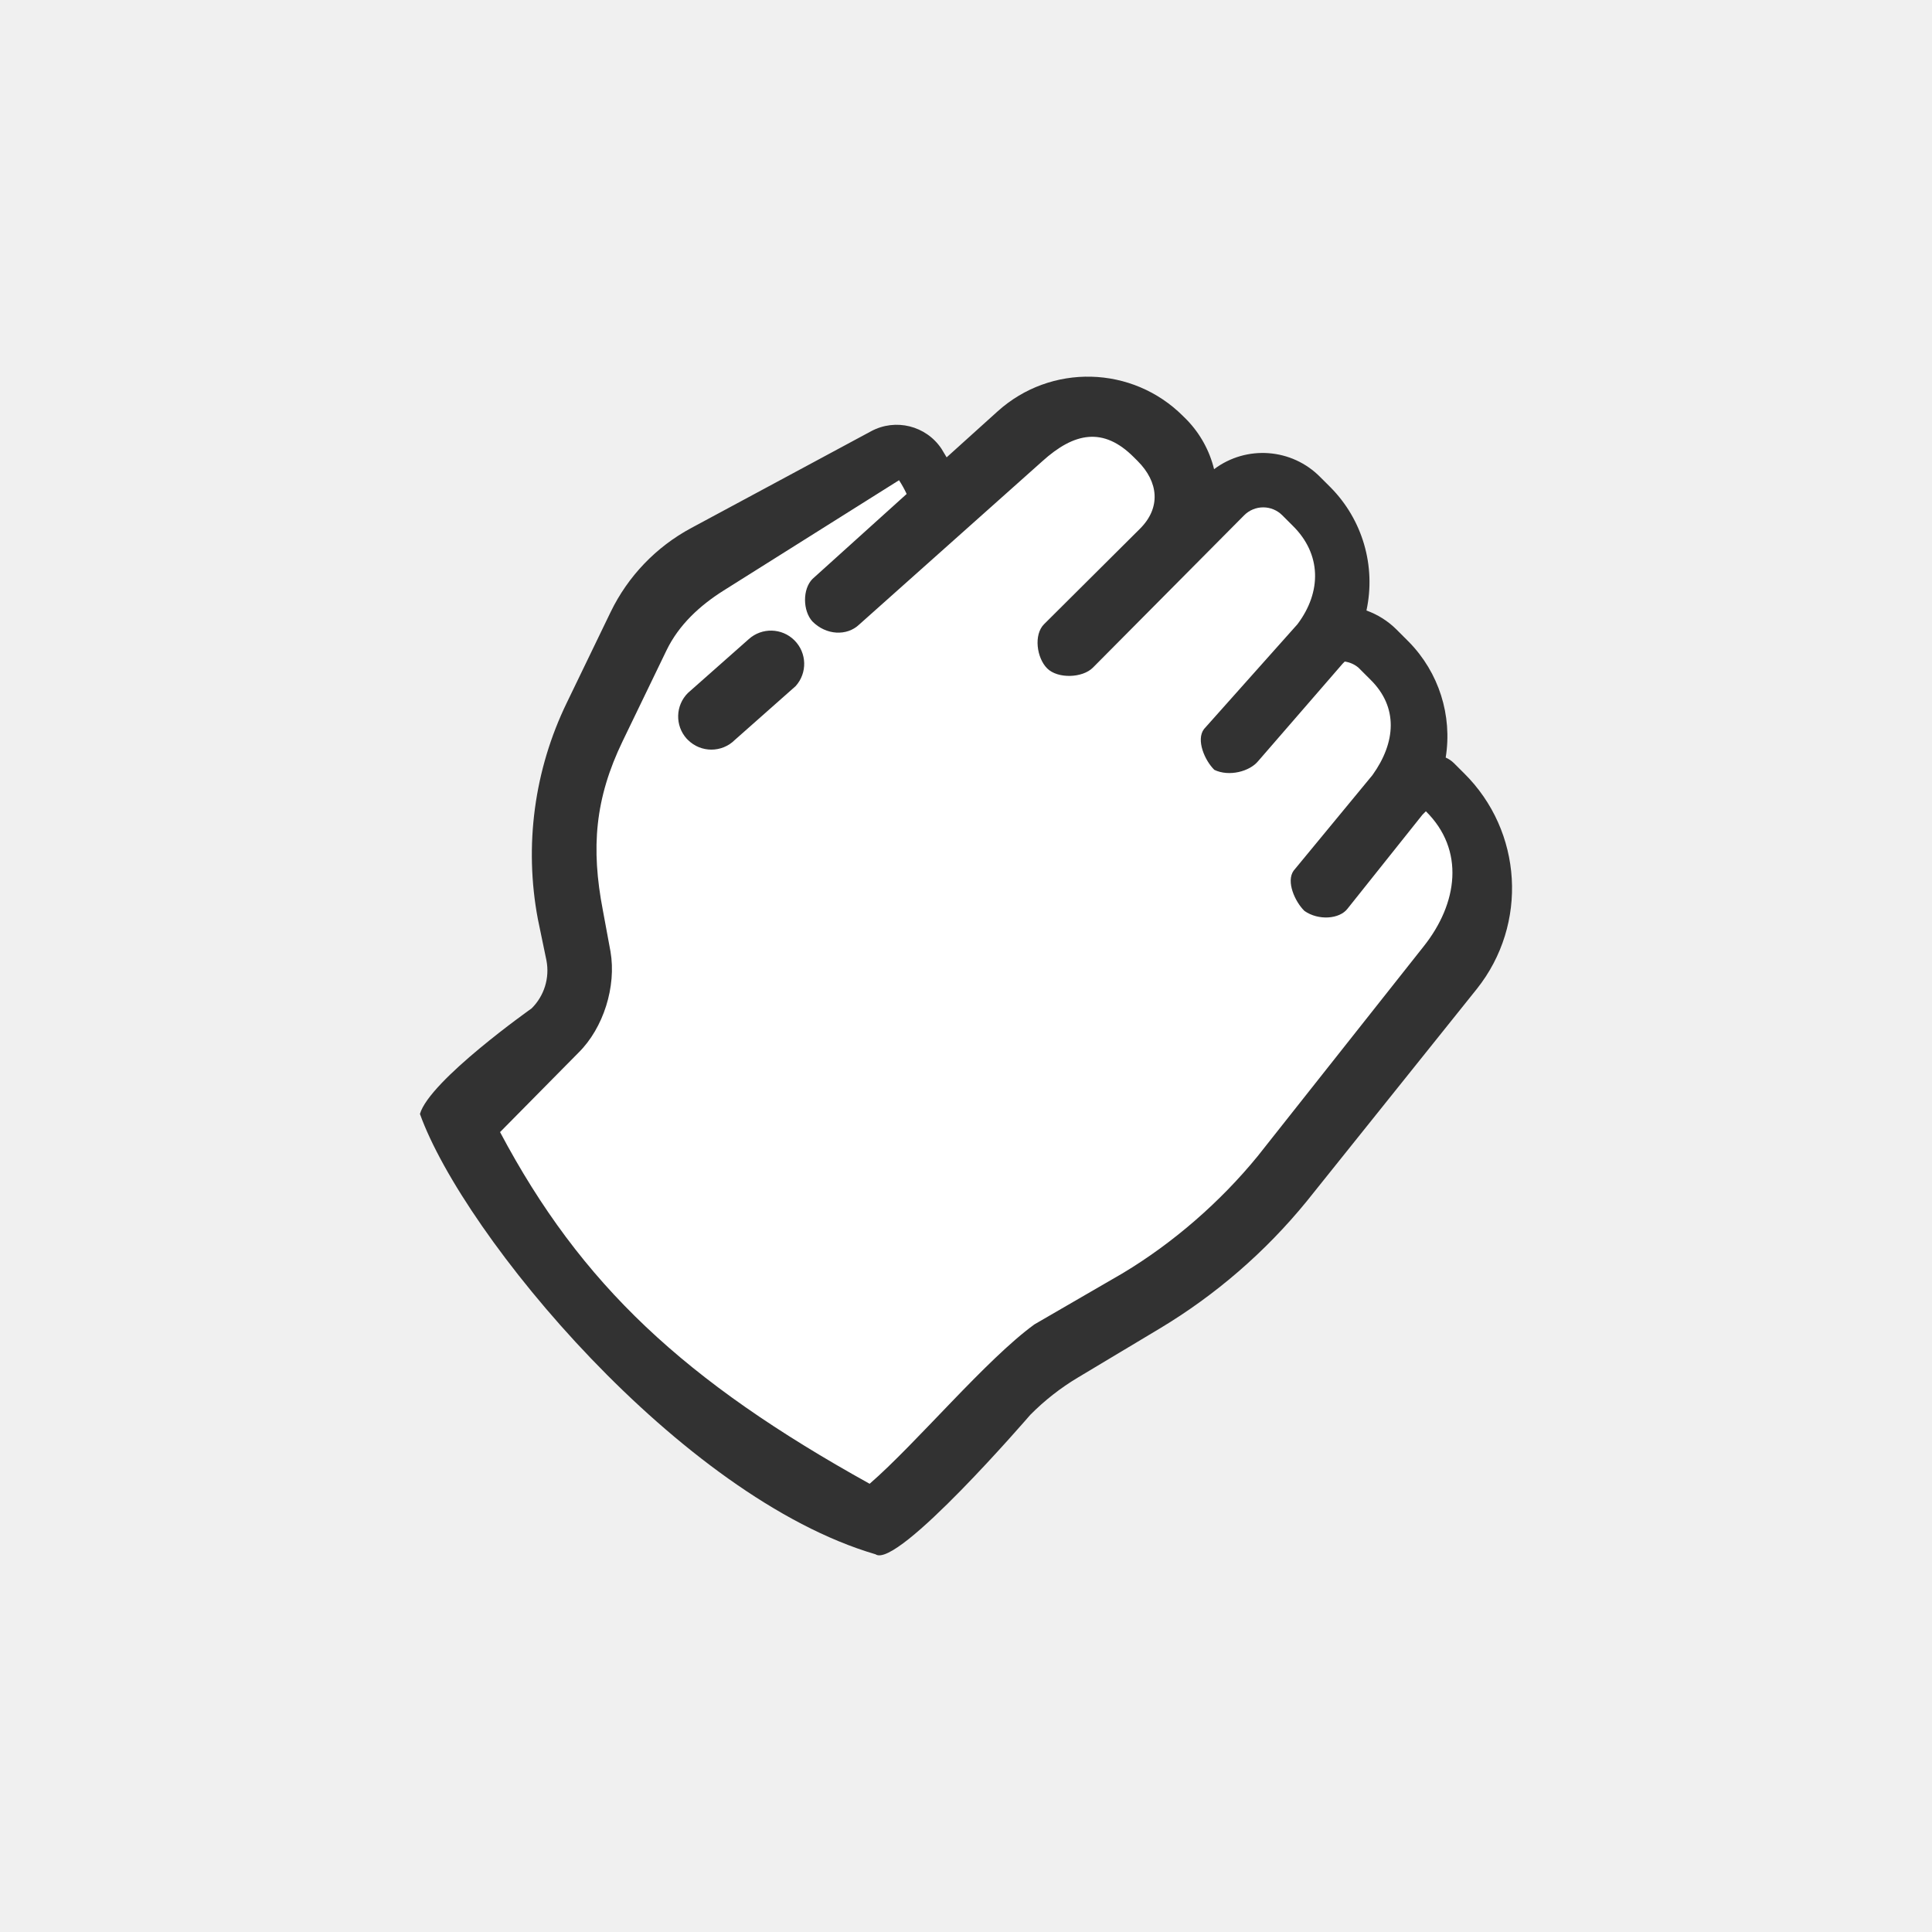
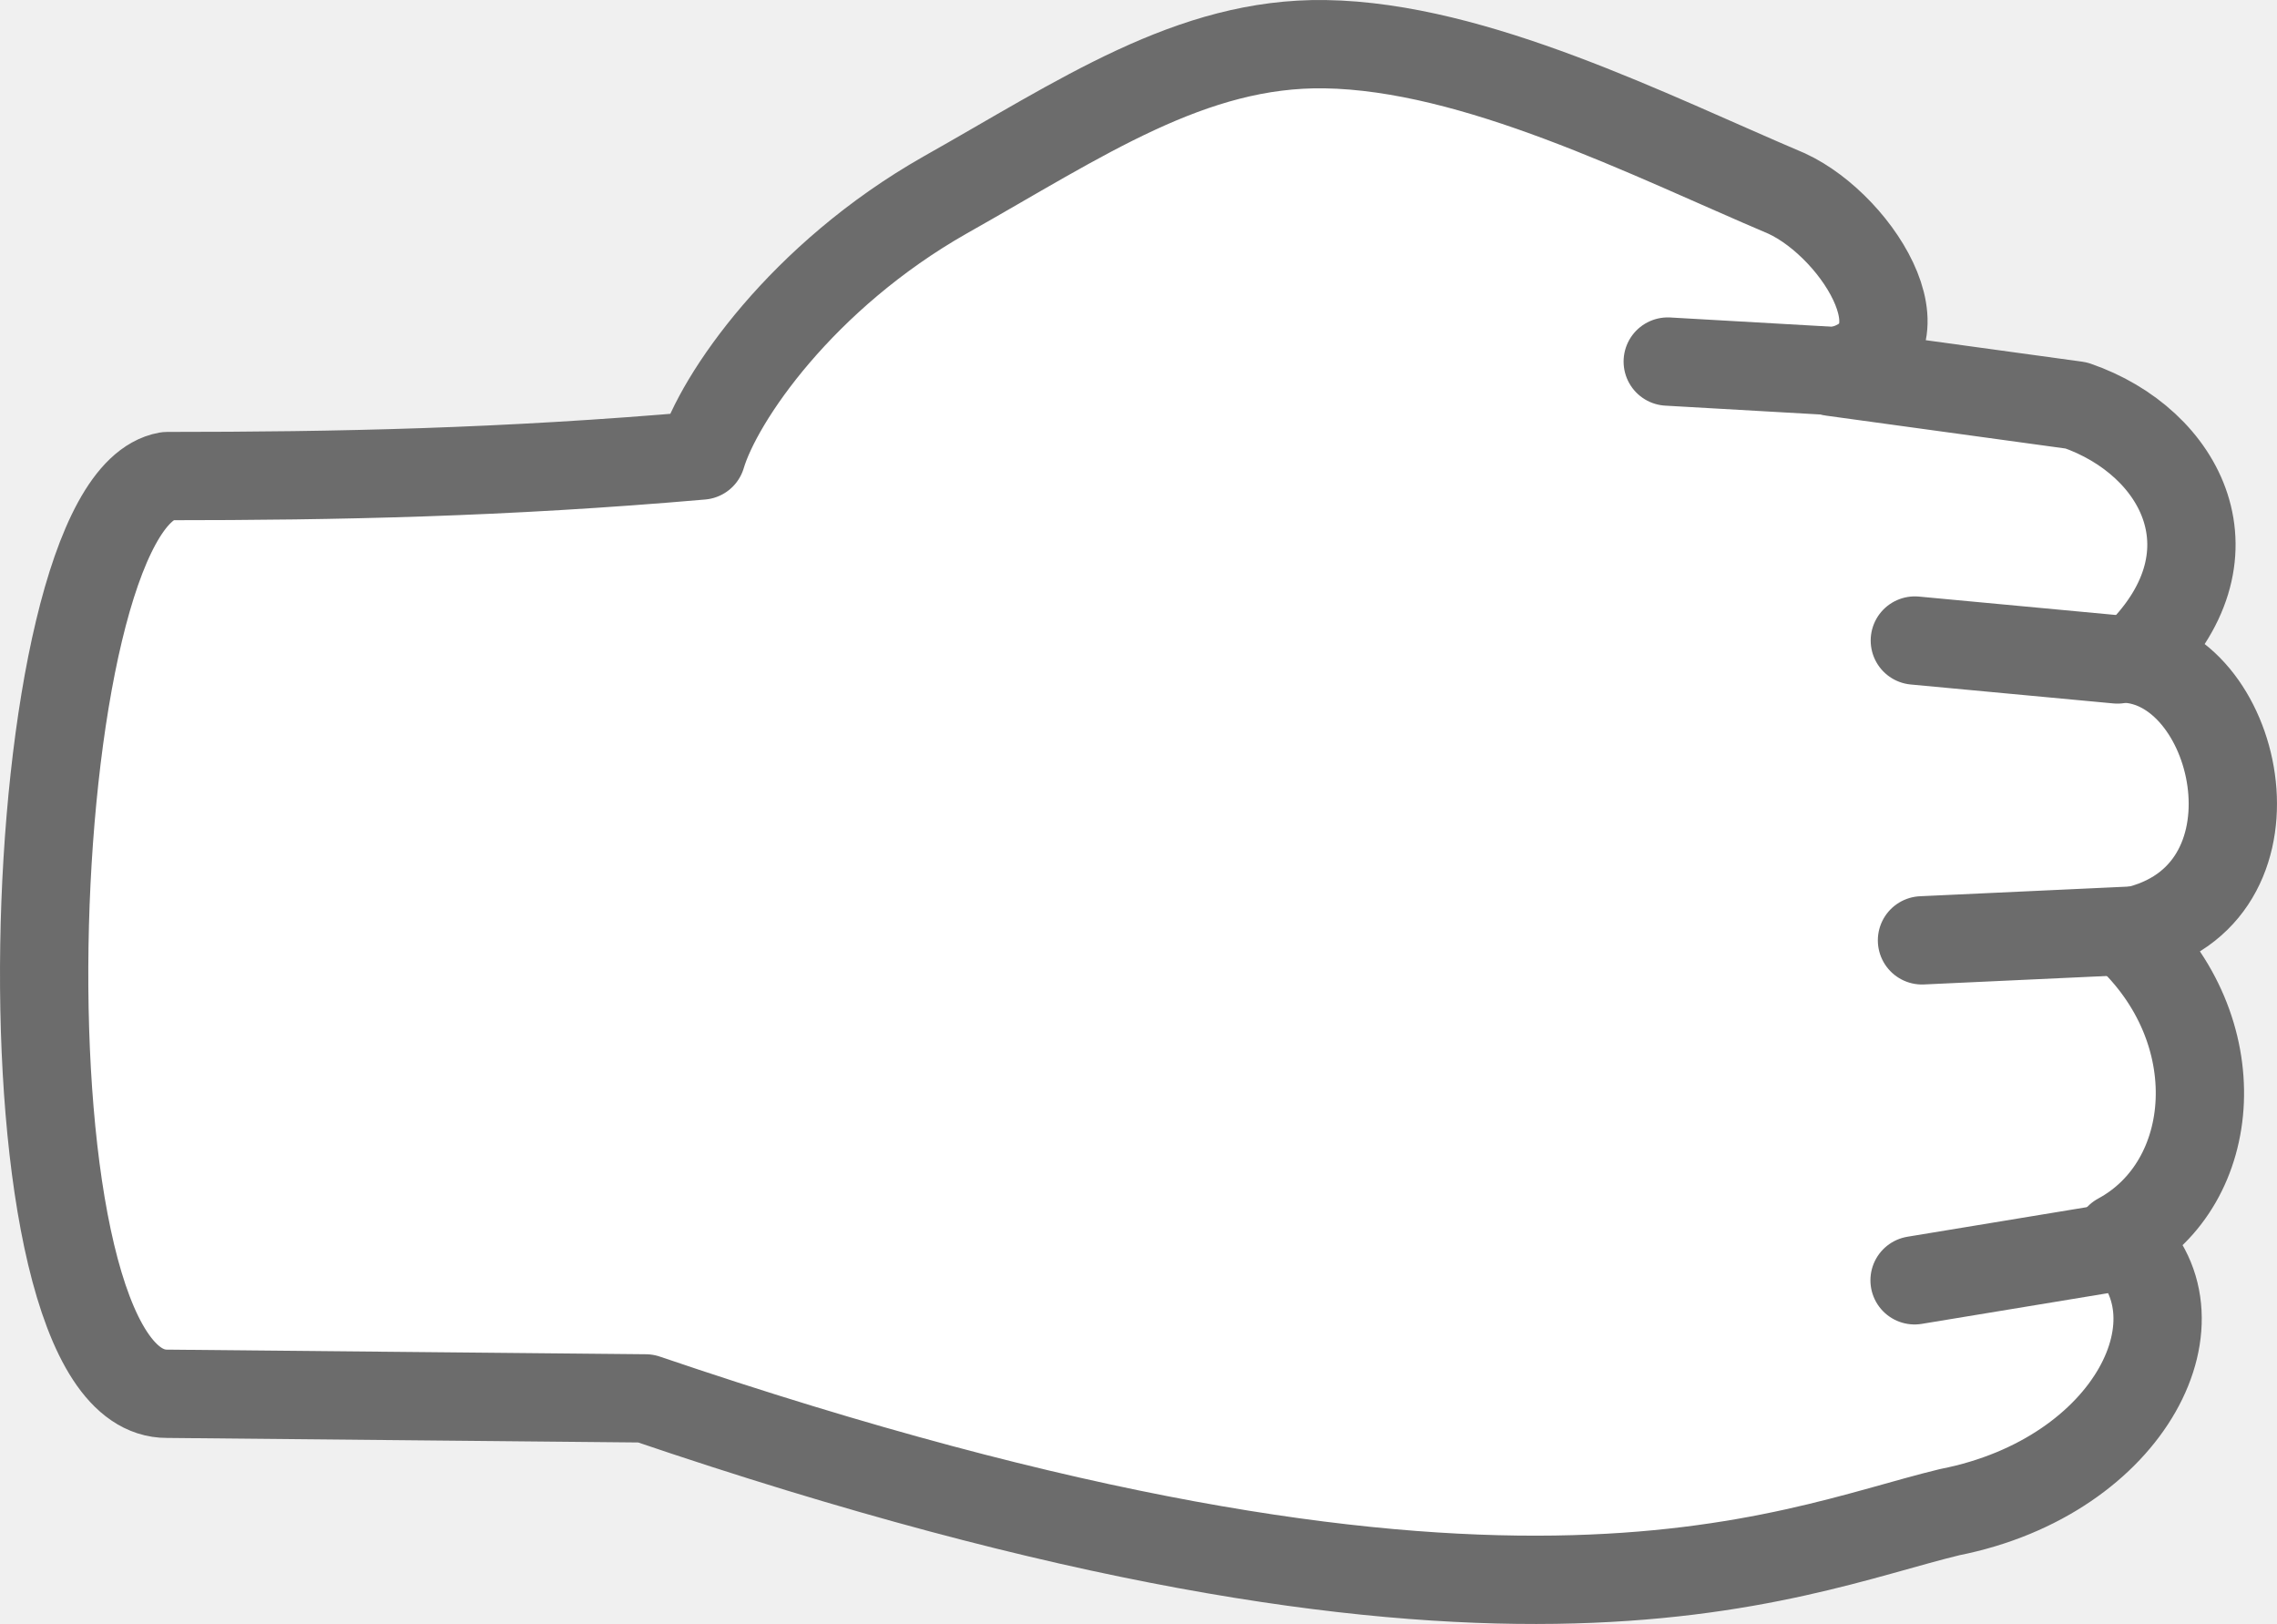
- <svg xmlns="http://www.w3.org/2000/svg" width="128" height="128">
-   <path fill="#fff" d="M31.646 74.948 41.06 87.95l16.898 11.033L79.996 81.17l16.176-18.656.662-8.081-4.905-8.667-3.334-5.095-2.967-7.21-4.686-.5-4.008-1.515-2.692-2.723-2.197-.38-7.913 5.635-2.453-1.312-2.305-1.527-14.001 8.849-5.041 8.176-4.256 22.237z" />
-   <path fill="#323232" d="M58.006 102.976c1.436 1.005 10.25-9.236 10.25-9.236a16 16 0 0 1 3.155-2.473l5.414-3.243a37.4 37.4 0 0 0 9.743-8.43L97.85 65.511a10.71 10.71 0 0 0-.857-14.286l-.682-.68a1.8 1.8 0 0 0-.53-.354 8.92 8.92 0 0 0-2.436-7.661l-.82-.82a5.4 5.4 0 0 0-1.994-1.262 8.92 8.92 0 0 0-2.372-8.153l-.682-.68a5.355 5.355 0 0 0-7.041-.53 7.14 7.14 0 0 0-1.793-3.257l-.253-.252a8.924 8.924 0 0 0-12.304-.315l-3.369 3.04-.34-.567a3.57 3.57 0 0 0-4.67-1.16l-11.913 6.41a12.5 12.5 0 0 0-5.338 5.565l-2.903 6.007a23.04 23.04 0 0 0-1.918 14.336l.568 2.738a3.53 3.53 0 0 1-.985 3.181s-6.75 4.765-7.396 6.99c2.9 8.082 17.253 25.386 30.184 29.175m16.377-18.622L68.54 87.74c-3.192 2.308-7.843 7.897-10.924 10.564-12.248-6.795-19.11-13.163-24.486-23.3l5.198-5.263c1.66-1.64 2.514-4.392 2.12-6.692l-.504-2.725c-.802-4.148-.528-7.423 1.31-11.226l2.902-6.007c.817-1.692 2.208-2.975 3.799-3.975l11.608-7.3q.285.436.505.91l-6.235 5.627c-.673.672-.65 2.111-.012 2.816.916.928 2.29.979 3.095.216l12.14-10.826c2.117-1.917 4.046-2.29 6.062-.268l.253.252c1.394 1.394 1.55 3.1.152 4.49l-6.35 6.32c-.698.694-.493 2.233.204 2.93.697.696 2.337.647 3.032-.052l10.02-10.092a1.78 1.78 0 0 1 2.525 0l.681.68c1.92 1.882 1.942 4.387.327 6.535l-6.195 6.949c-.537.715.046 2.075.686 2.702.976.469 2.35.111 2.917-.595l5.584-6.441.139-.139c.335.046.65.187.908.404l.77.77c1.897 1.846 1.702 4.192.162 6.344l-5.23 6.34c-.507.718.092 2.053.722 2.665.914.643 2.317.552 2.853-.151l4.964-6.226.226-.227c2.598 2.564 2.124 6.1-.149 8.954L83.323 76.6c-2.47 3.026-5.59 5.744-8.94 7.754" />
-   <path fill="#323232" d="M52.635 42.425a2.2 2.2 0 0 0-3.032-.077l-4.027 3.563a2.2 2.2 0 0 0-.079 3.032l.079.078a2.2 2.2 0 0 0 3.11 0l4.026-3.563a2.2 2.2 0 0 0-.078-3.033z" />
+ <svg xmlns="http://www.w3.org/2000/svg" width="102.831" height="73.338" version="1.1" id="svg8" xml:space="preserve">
+   <defs id="defs12" />
+   <g id="g362" transform="matrix(0.4194783,0,0,0.4194783,22.5687,9.607017)">
+     <path d="m 169.725,20.744 c 11.371,3.913 17.916,16.267 6.264,27.35 11.828,1.843 16.614,26.353 -0.942,29.4 11.419,10.408 10.08,27.004 -0.696,32.815 9.882,8.266 1.363,25.701 -18.234,29.577 -18.125,4.381 -48.372,19.1 -140.409,-12.242 l -51.517,-0.497 c -19.122,0.124 -16.119,-95.921 0,-98.797 18.166,-0.002 36.174,-0.356 57.525,-2.213 1.847,-6.191 10.814,-19.295 26.242,-28.054 14.681,-8.269 26.485,-16.451 40.888,-16.228 16.21,0.251 34.928,9.805 49.699,16.074 7.928,3.653 16.153,17.173 4.963,19.215 z" fill="currentColor" stroke="none" id="path2-3" style="fill:#ffffff;fill-opacity:1;stroke:#6c6c6c;stroke-width:9.506;stroke-linecap:butt;stroke-linejoin:round;stroke-dasharray:none;stroke-opacity:1" />
+     <path id="path1120" style="fill:none;fill-opacity:1;stroke:#6c6c6c;stroke-width:9.506;stroke-linecap:round;stroke-linejoin:round;stroke-miterlimit:9.59;stroke-dasharray:none;stroke-opacity:1" d="m 88.749,49.777 21.817,2.039 z m 0.77,32.277 22.408,-1.038 z M 88.721,118.653 109.028,115.305 Z M 62.147,19.744 82.11,20.883 Z" transform="translate(63.59883,-3.721674)" />
+   </g>
</svg>
